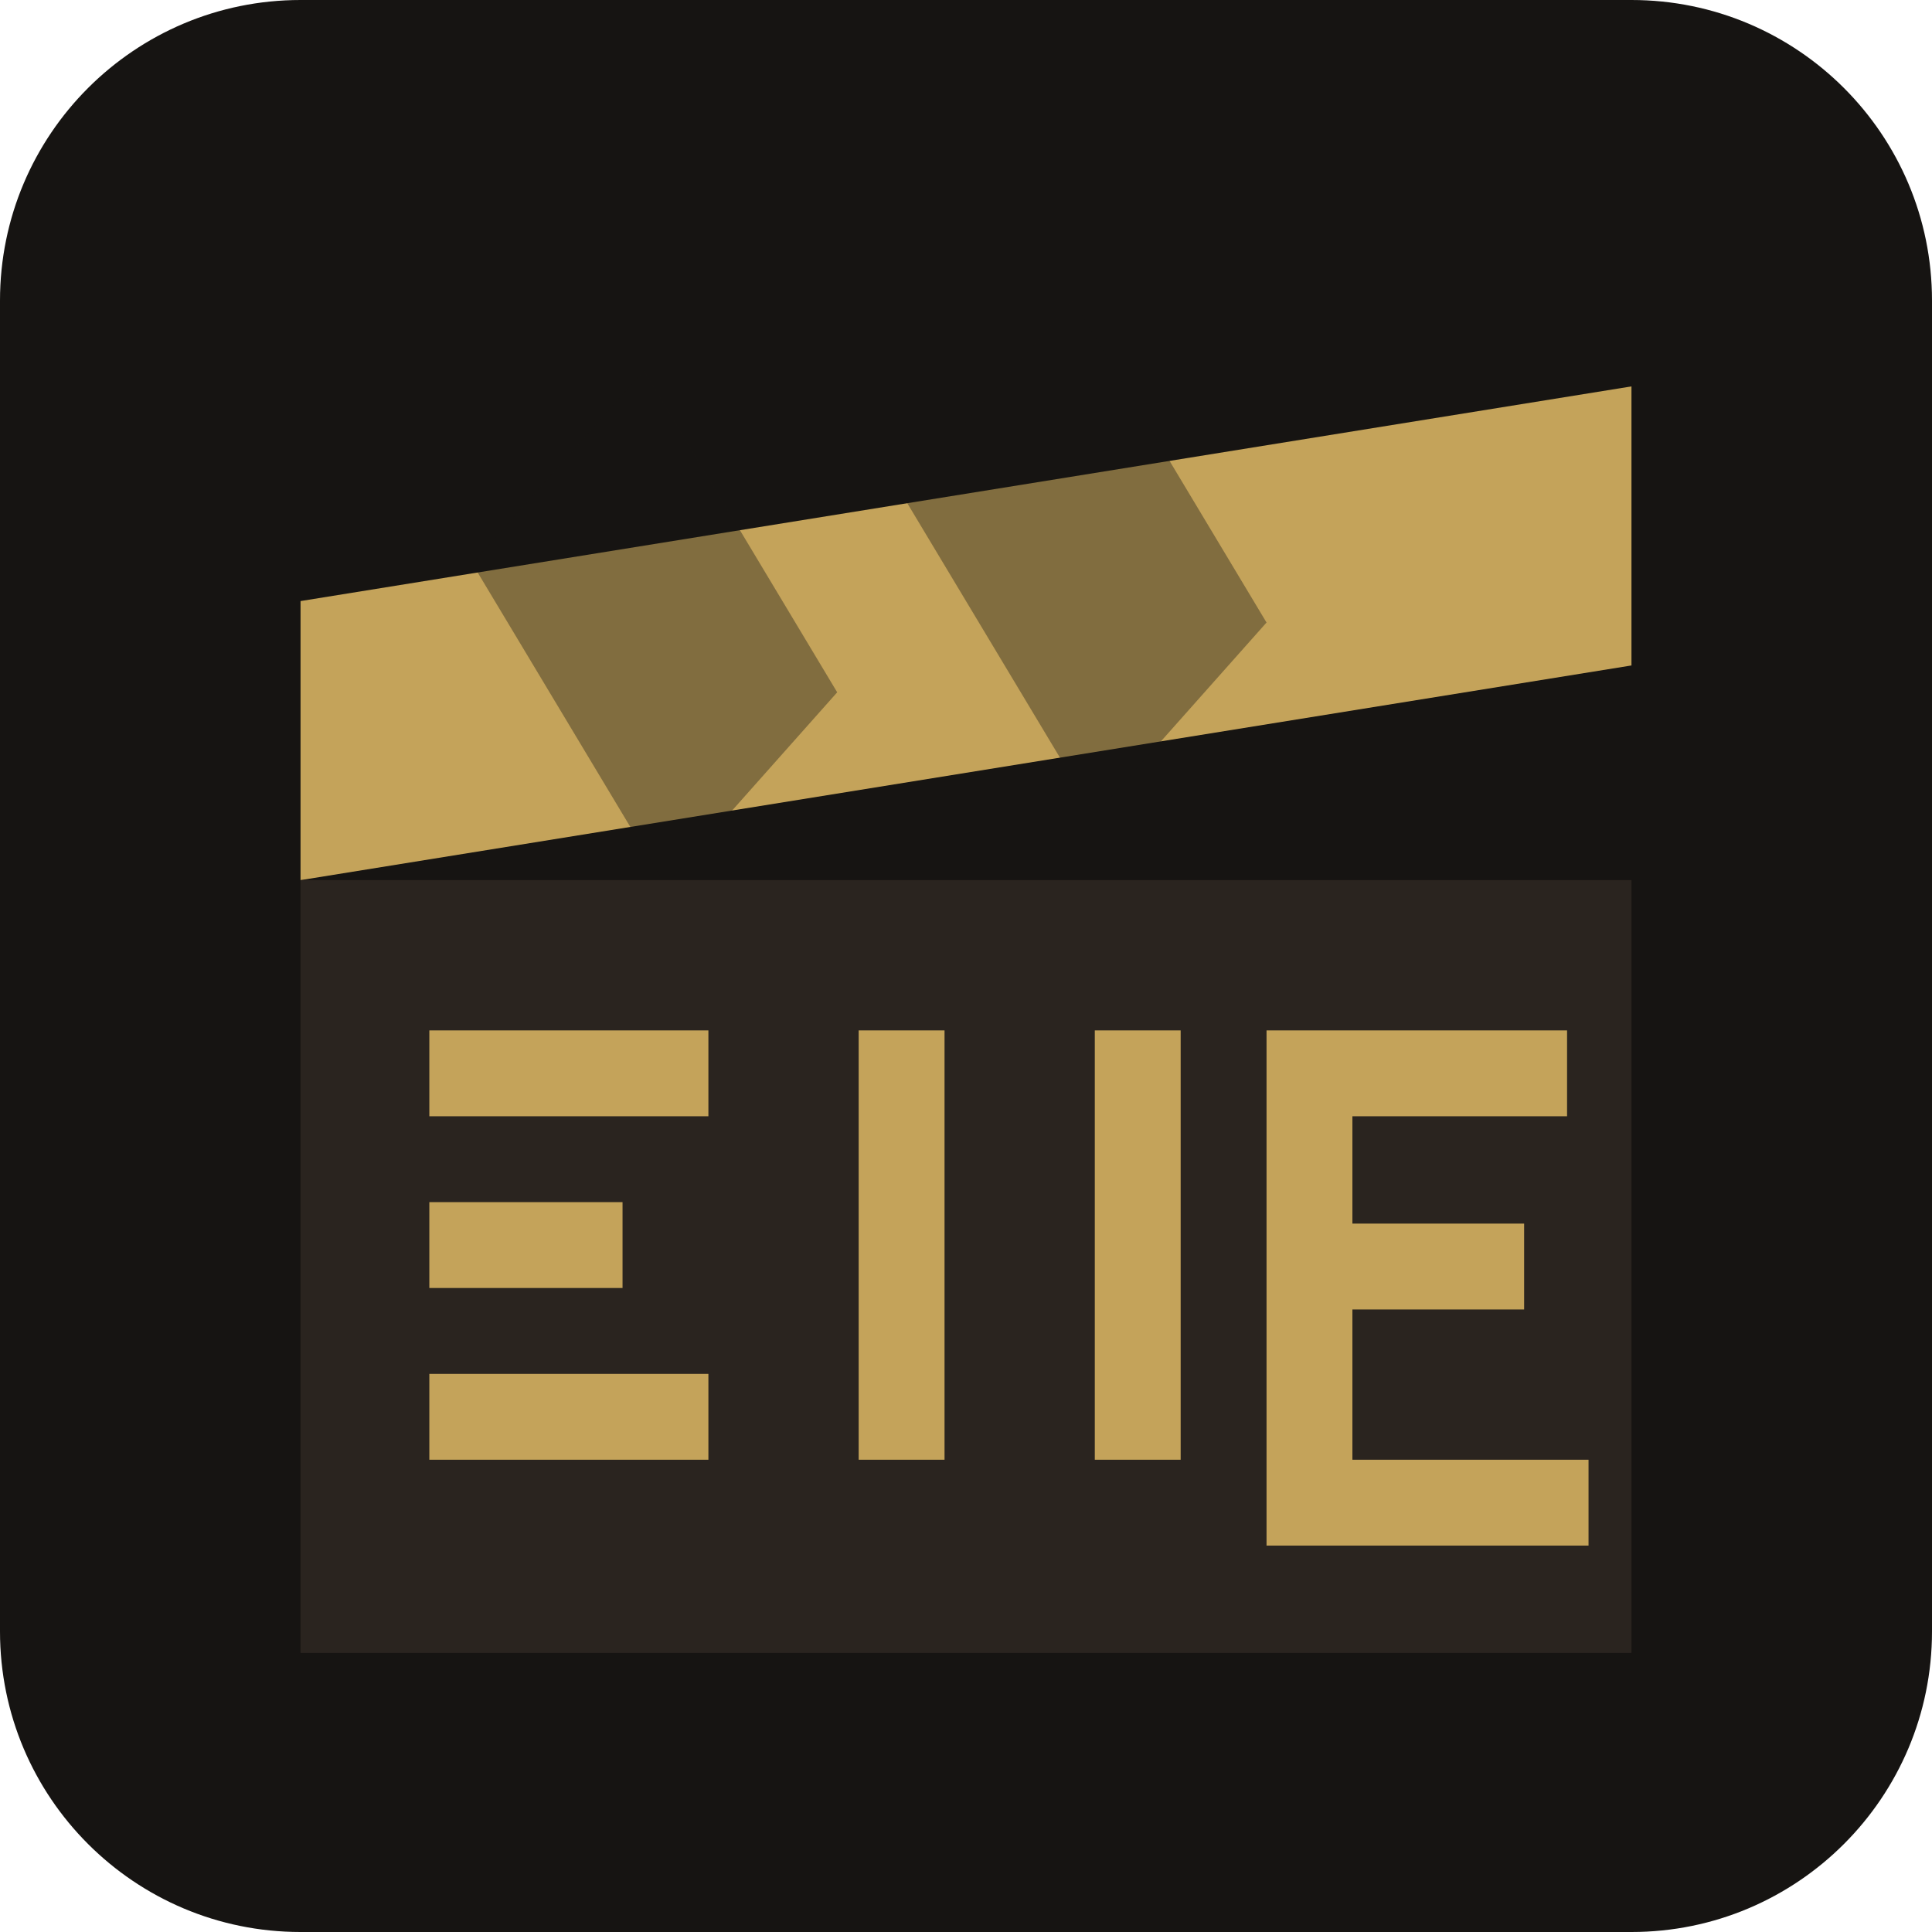
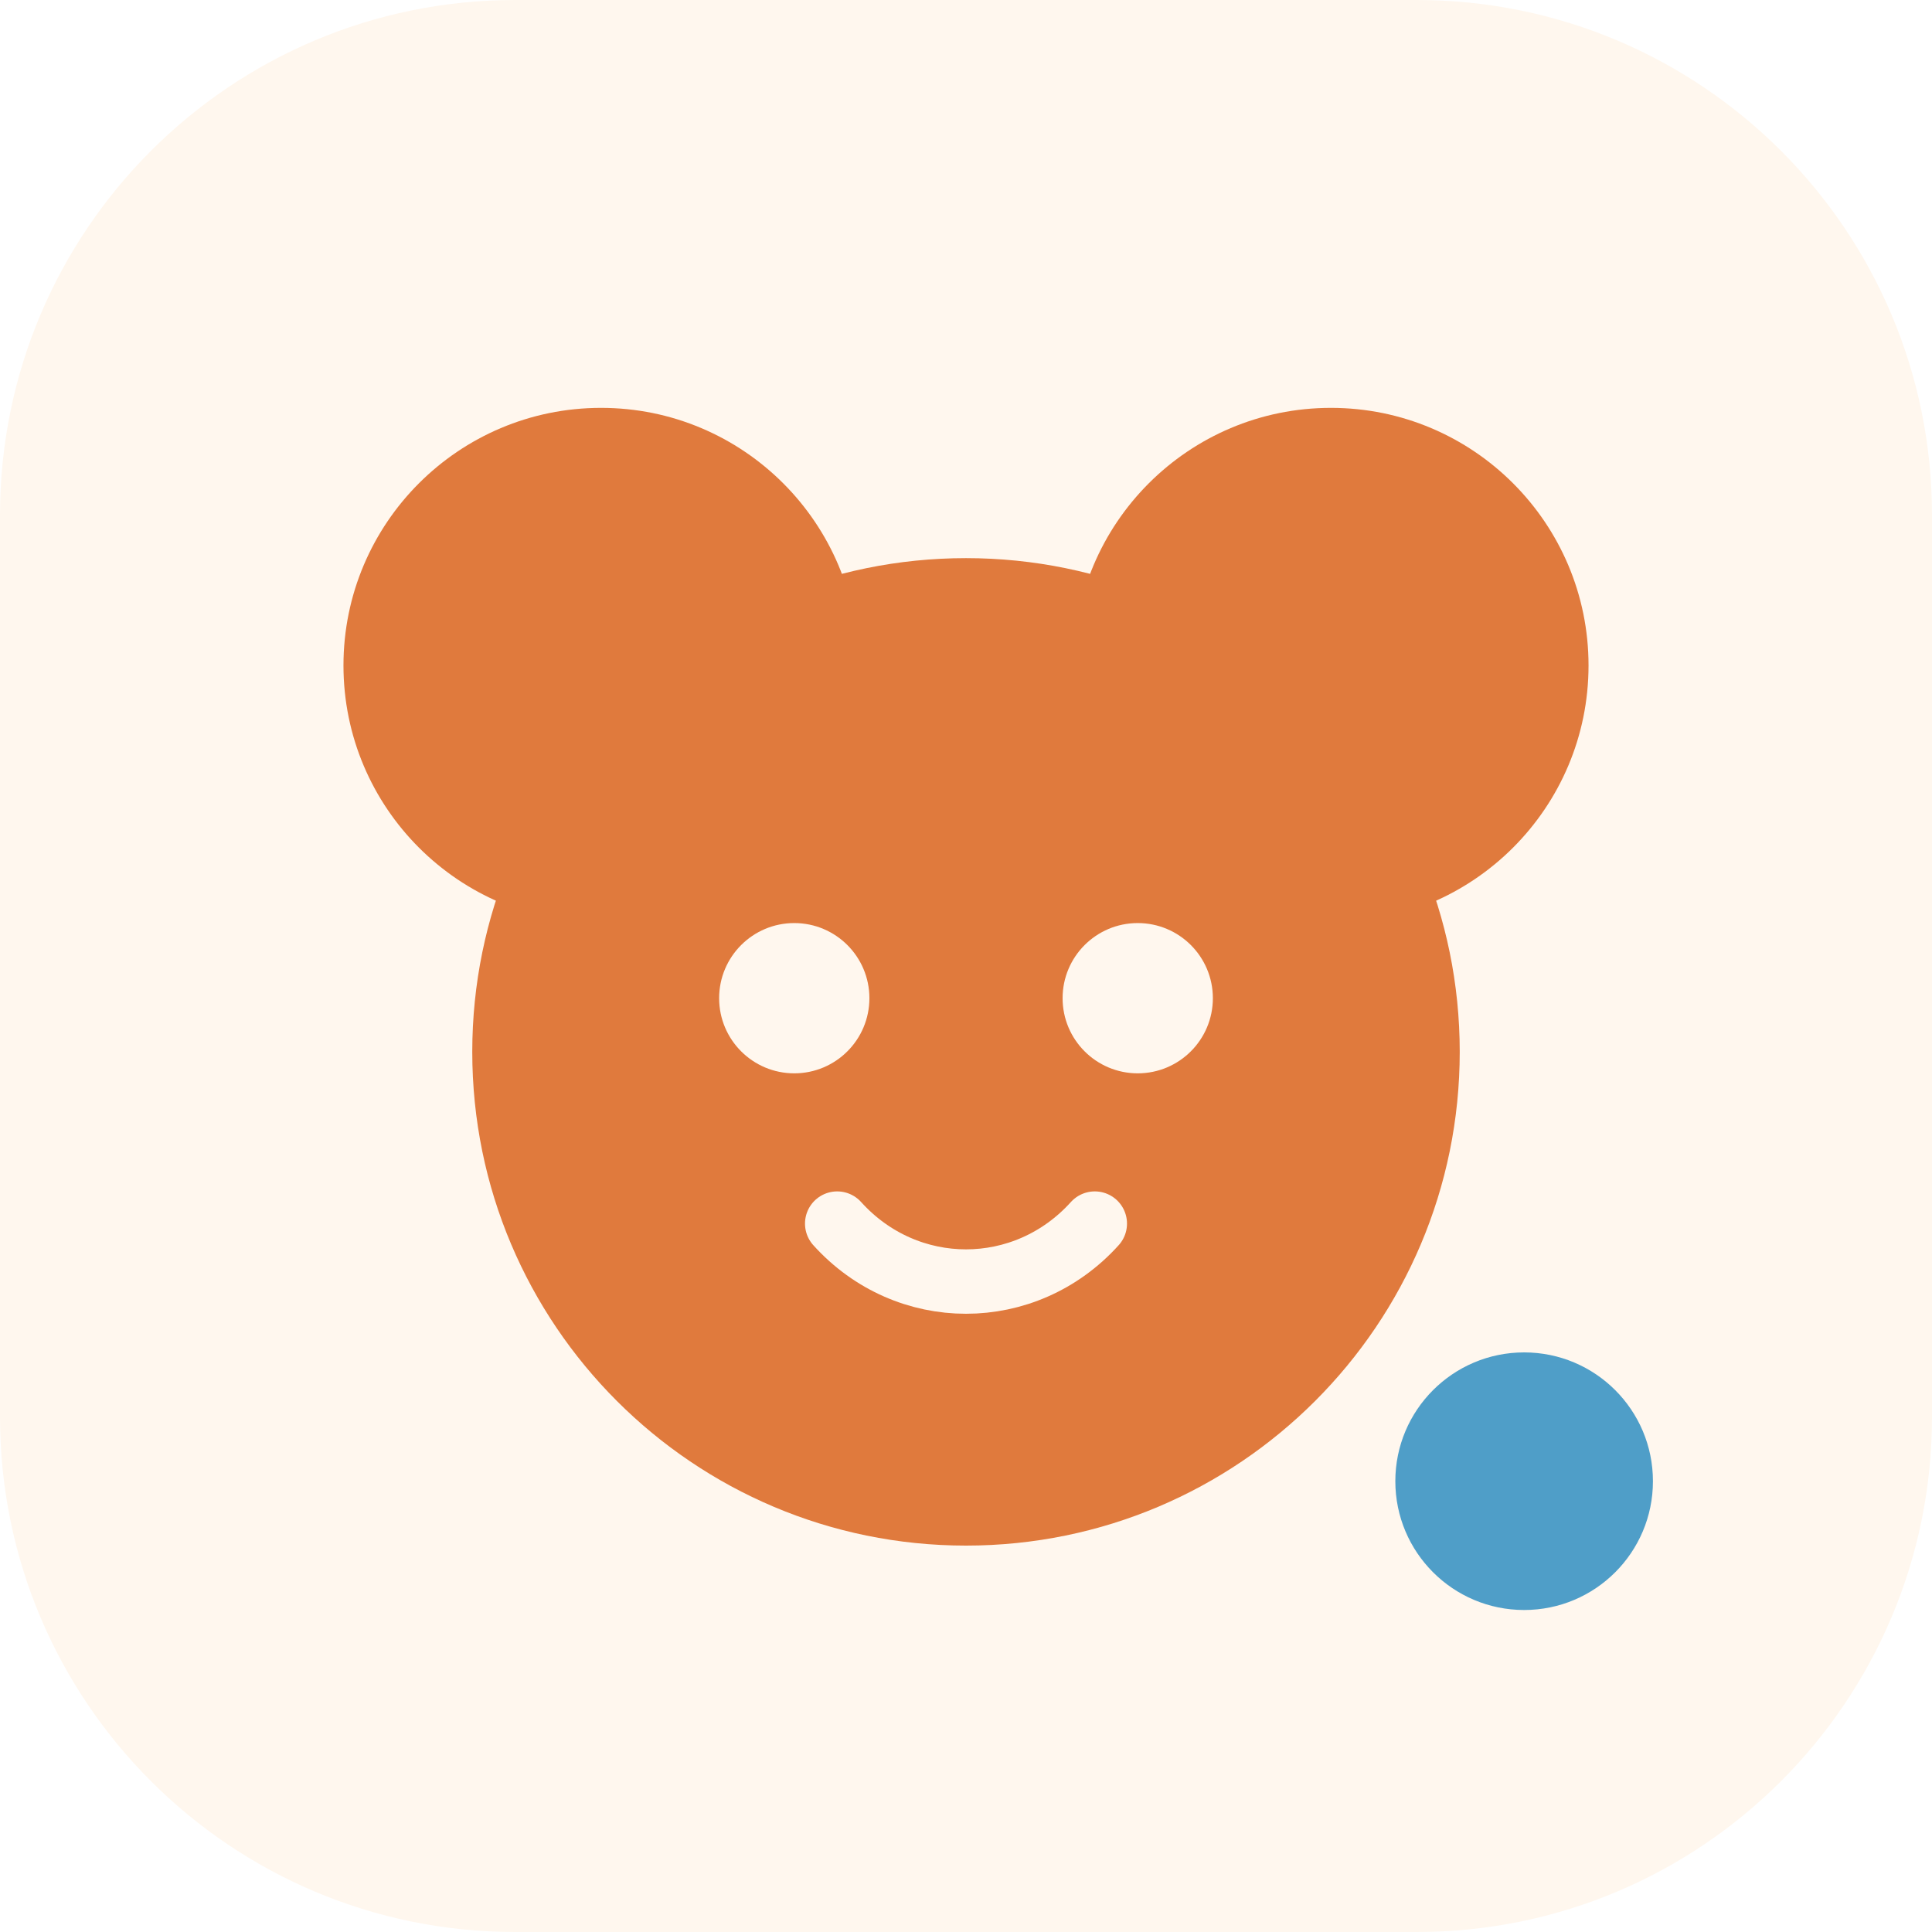
<svg xmlns="http://www.w3.org/2000/svg" viewBox="0 0 180 180" role="img" aria-label="????">
-   <rect width="180" height="180" rx="28" fill="#161412" />
-   <path d="M28 56l124-20v26L28 82z" fill="#c4a35a" />
-   <path d="M44 52.5l16-18 18 30-16 18z" fill="#161412" opacity=".38" />
-   <path d="M84 46l16-18 18 30-16 18z" fill="#161412" opacity=".38" />
-   <rect x="28" y="82" width="124" height="72" fill="#2a241f" />
-   <rect x="40" y="96" width="26" height="8" fill="#c4a35a" />
-   <rect x="40" y="112" width="18" height="8" fill="#c4a35a" />
-   <rect x="40" y="128" width="26" height="8" fill="#c4a35a" />
-   <rect x="80" y="96" width="8" height="40" fill="#c4a35a" />
-   <rect x="102" y="96" width="8" height="40" fill="#c4a35a" />
-   <path d="M118 96h28v8h-20v10h16v8h-16v14h22v8h-30z" fill="#c4a35a" />
+   <rect width="180" height="180" rx="48" fill="#fff7ee" />
+   <circle cx="90" cy="98" r="46" fill="#e07a3d" />
+   <circle cx="56" cy="62" r="24" fill="#e07a3d" />
+   <circle cx="124" cy="62" r="24" fill="#e07a3d" />
+   <circle cx="74" cy="93" r="7" fill="#fff7ee" />
+   <circle cx="106" cy="93" r="7" fill="#fff7ee" />
+   <path d="M78 114c6.5 7.2 17.5 7.2 24 0" fill="none" stroke="#fff7ee" stroke-width="6" stroke-linecap="round" />
+   <circle cx="142" cy="138" r="12" fill="#4f9ec8" />
</svg>
